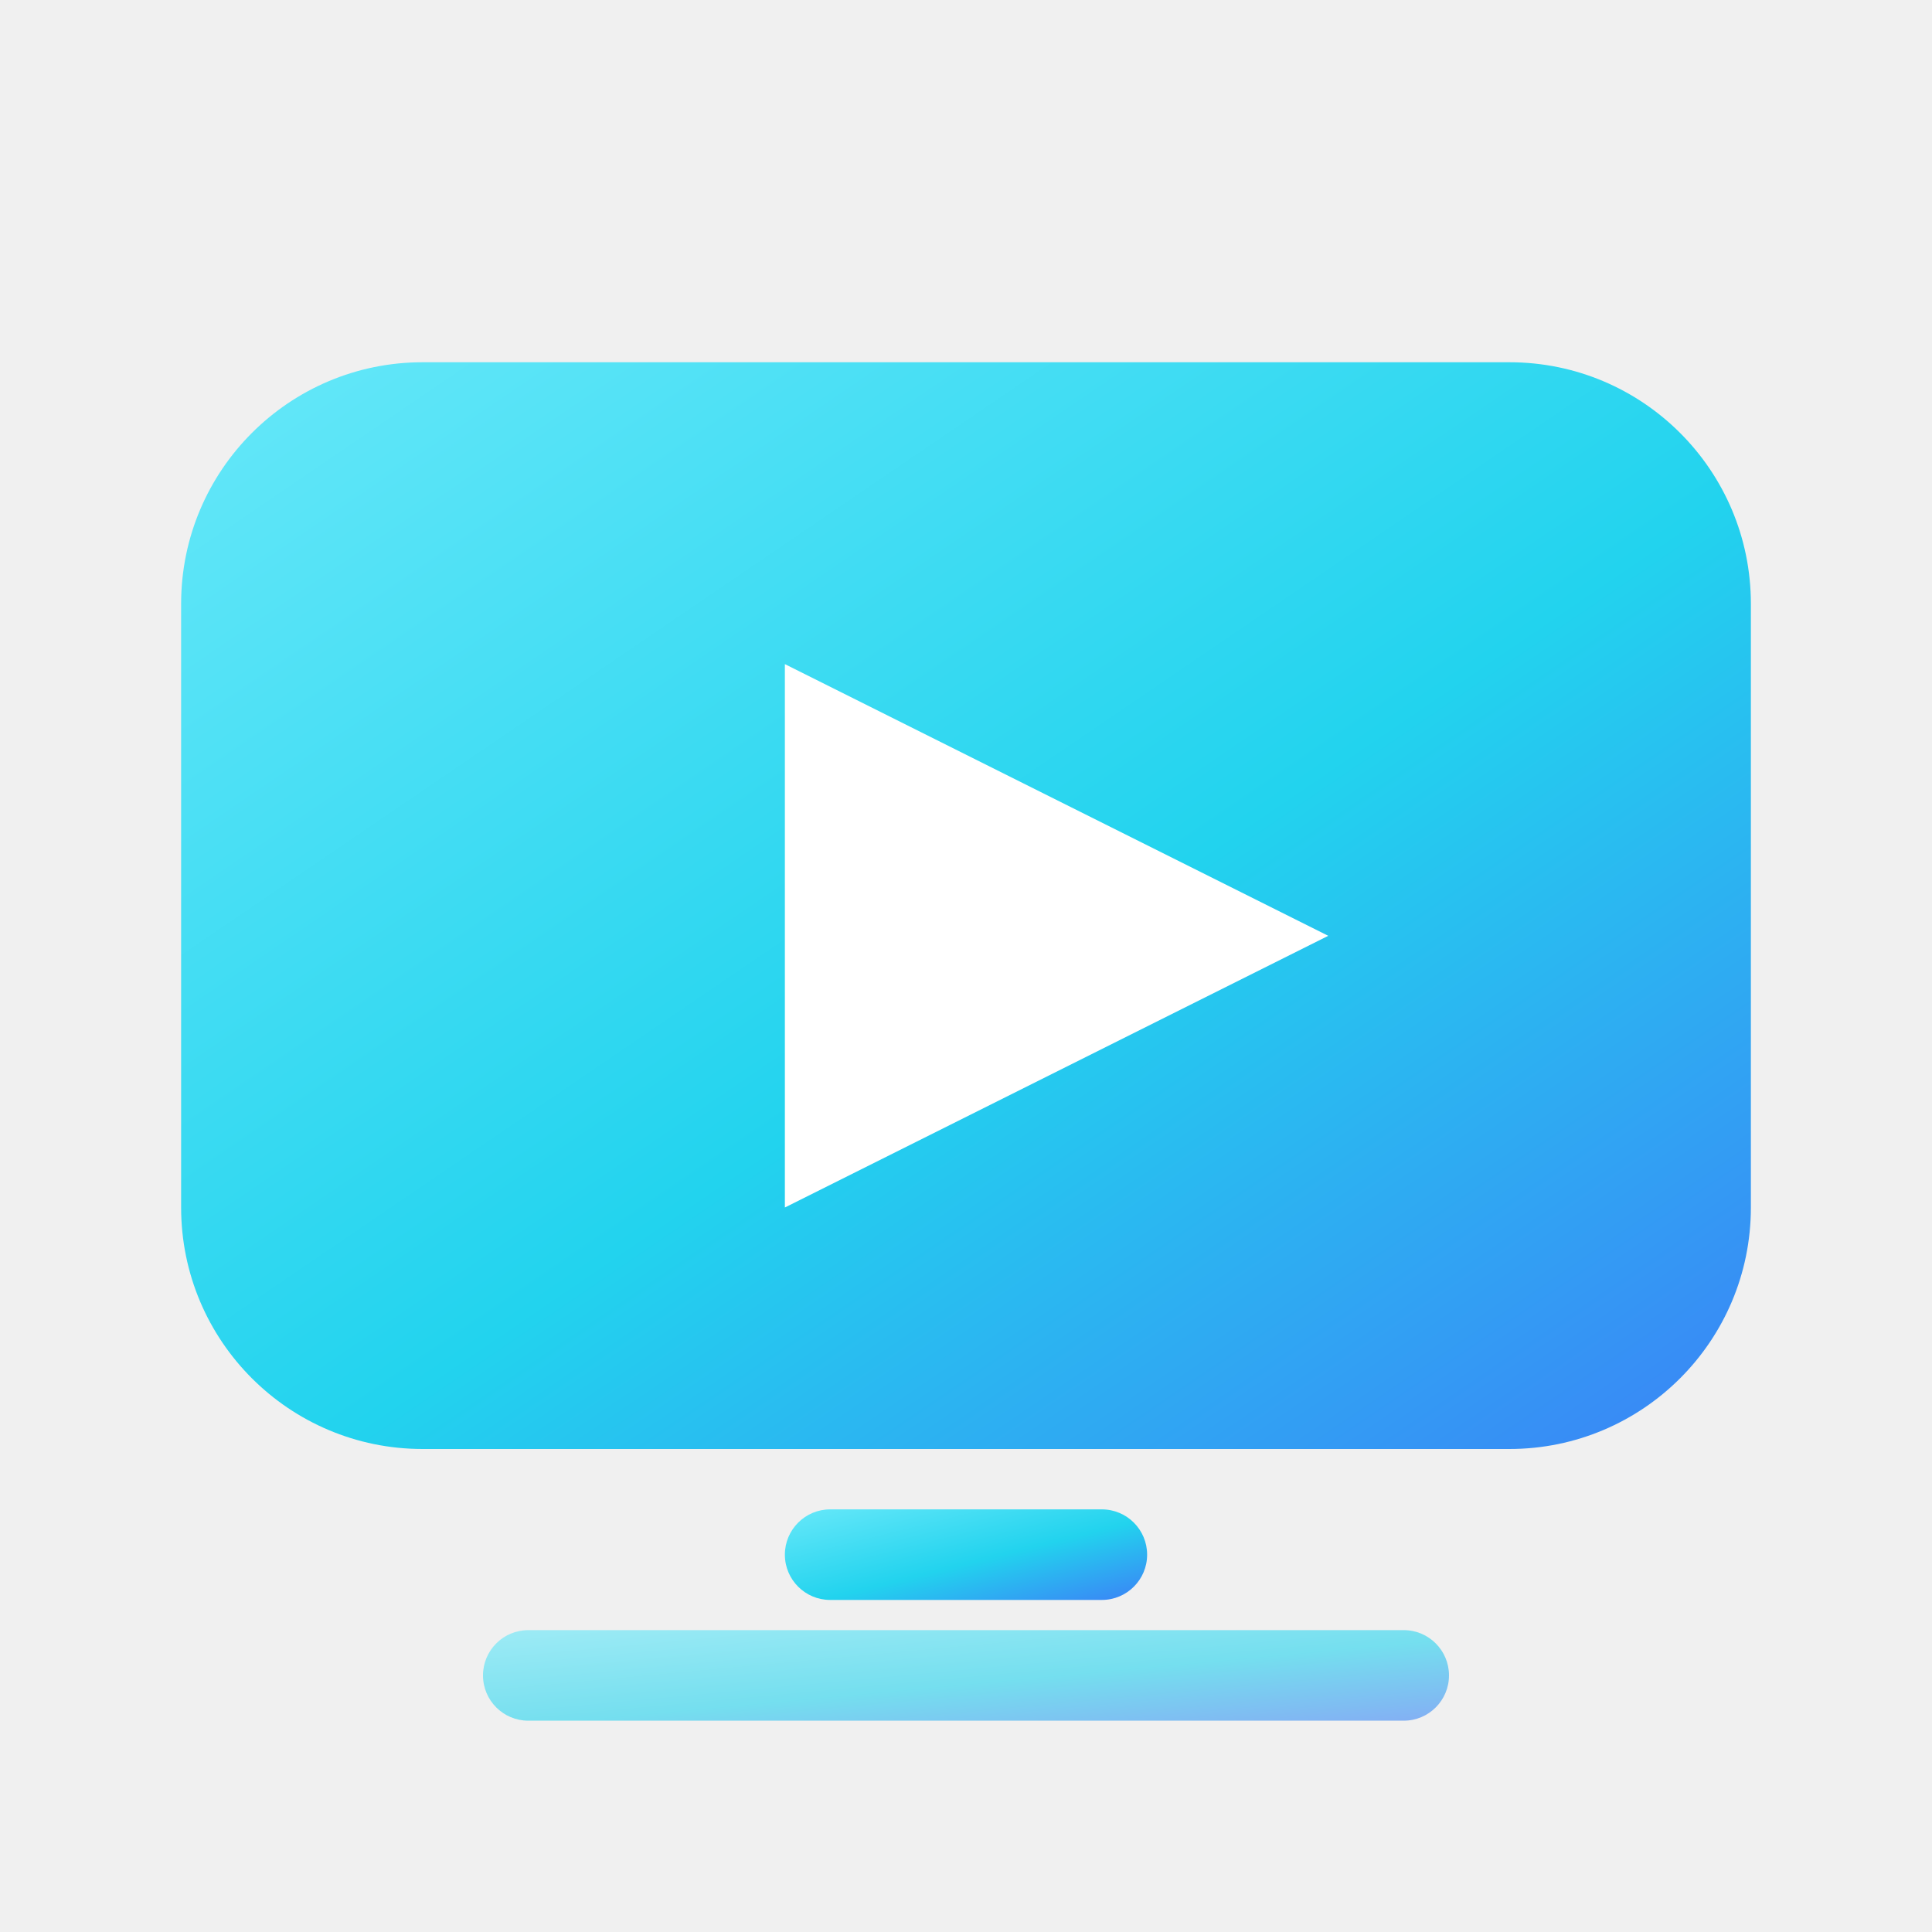
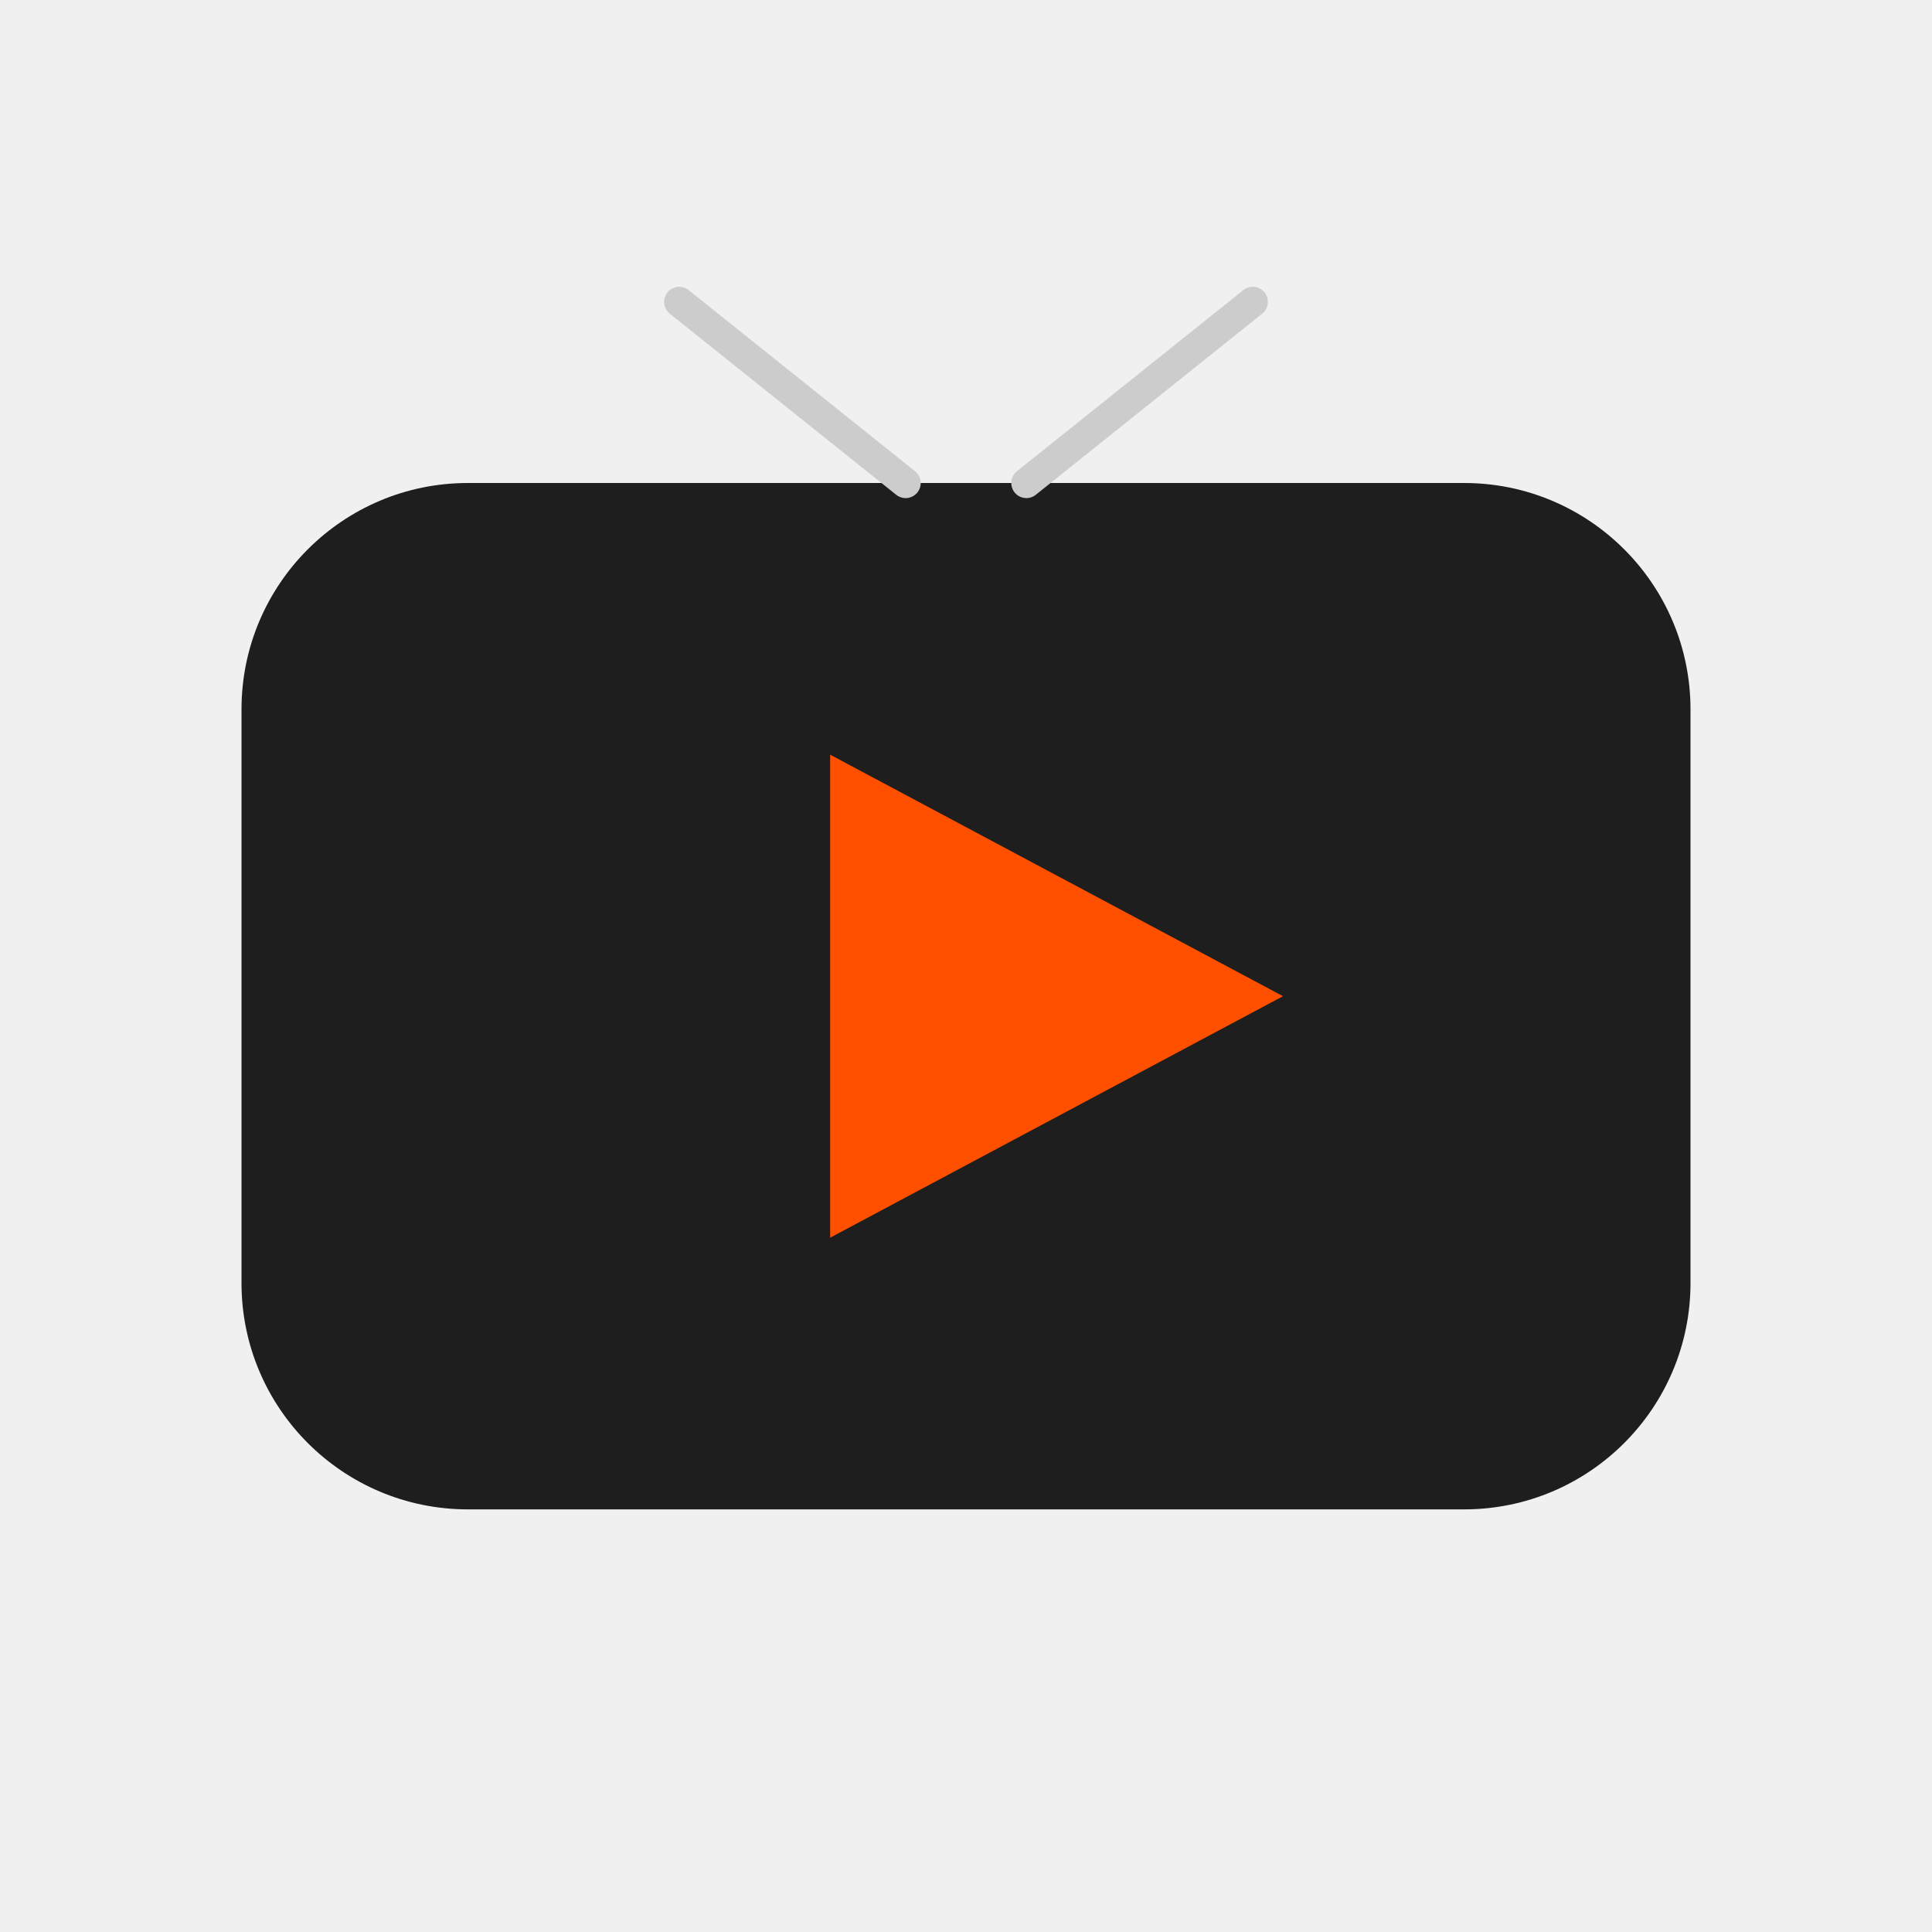
- <svg xmlns="http://www.w3.org/2000/svg" viewBox="0 0 64 64">
-   <defs>
-     <linearGradient id="stv" x1="0%" y1="0%" x2="100%" y2="100%">
-       <stop offset="0%" stop-color="#67e8f9" />
-       <stop offset="55%" stop-color="#22d3ee" />
-       <stop offset="100%" stop-color="#3b82f6" />
-     </linearGradient>
-   </defs>
-   <rect x="6" y="12" width="52" height="36" rx="8" fill="url(#stv)" />
-   <path d="M26 22 L44 31 L26 40 Z" fill="white" />
-   <rect x="26" y="50" width="12" height="3" rx="1.5" fill="url(#stv)" />
-   <rect x="16" y="54" width="32" height="3" rx="1.5" fill="url(#stv)" fill-opacity="0.6" />
+ <svg xmlns="http://www.w3.org/2000/svg" viewBox="0 0 256 256">
+   <rect x="32" y="64" width="192" height="136" rx="30" ry="30" fill="#1e1e1e" />
+   <polygon points="110,100 110,164 170,132" fill="#ff5000" />
+   <line x1="90" y1="40" x2="120" y2="64" stroke="#cccccc" stroke-width="4" stroke-linecap="round" />
+   <line x1="166" y1="40" x2="136" y2="64" stroke="#cccccc" stroke-width="4" stroke-linecap="round" />
</svg>
